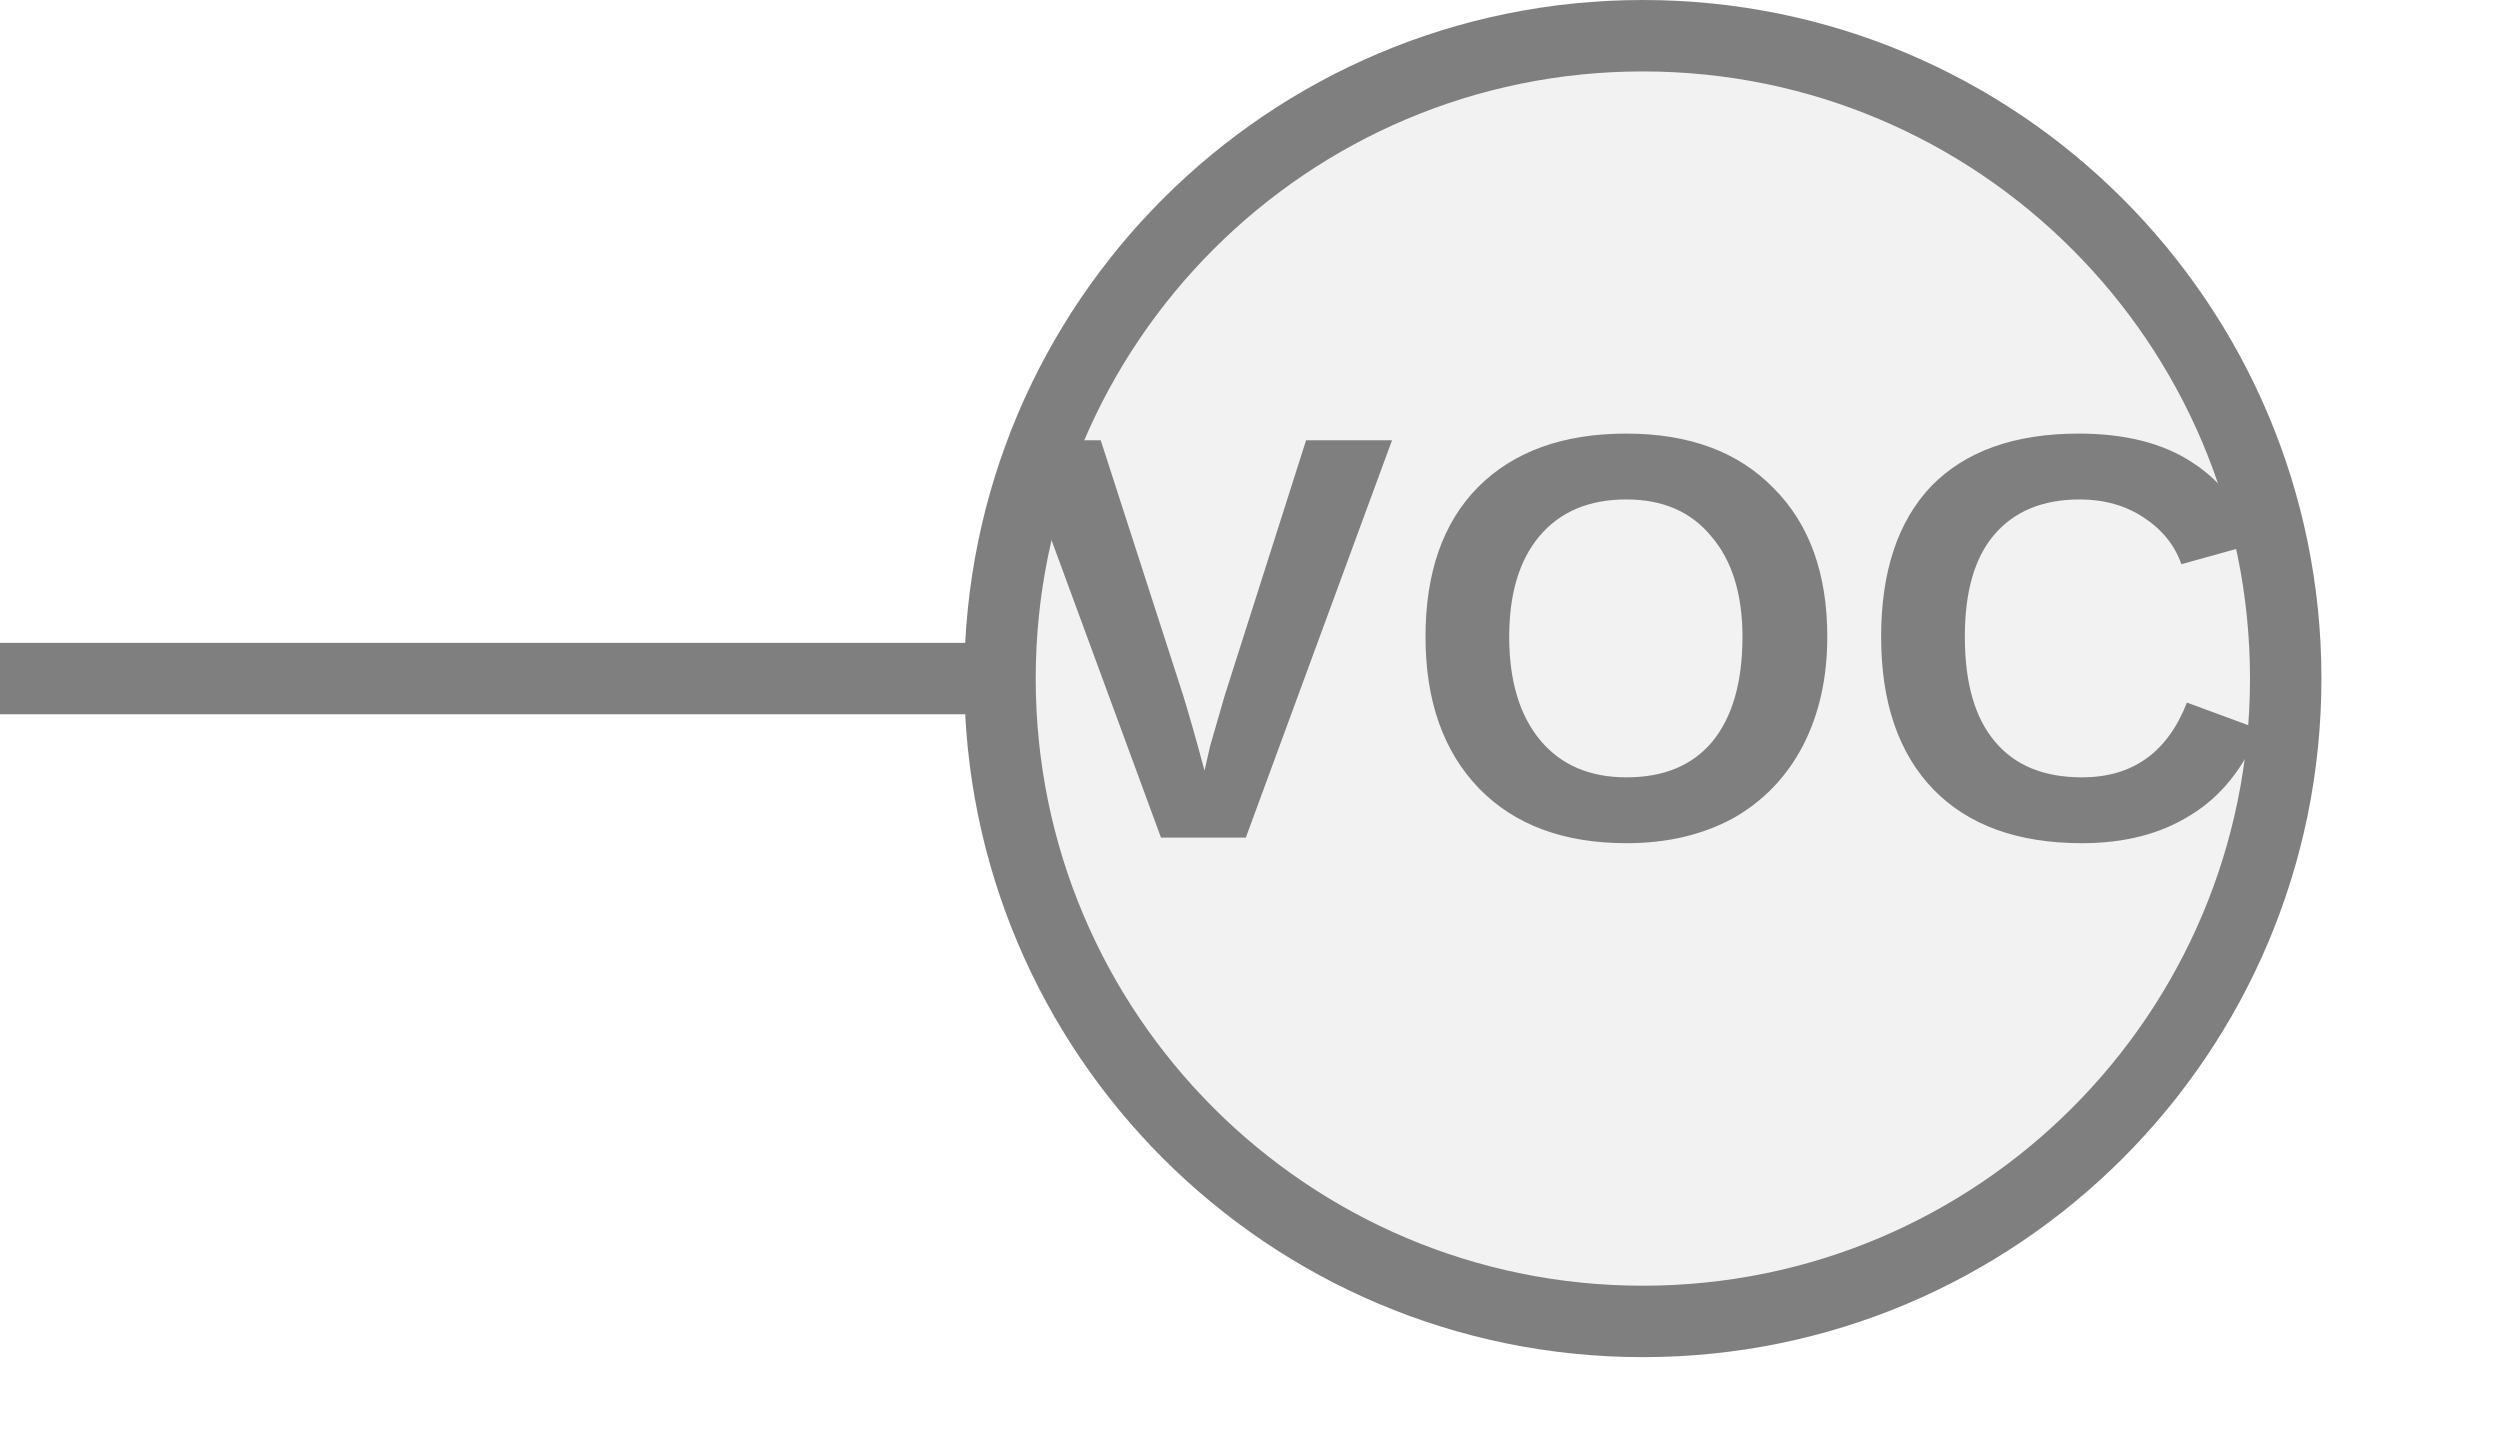
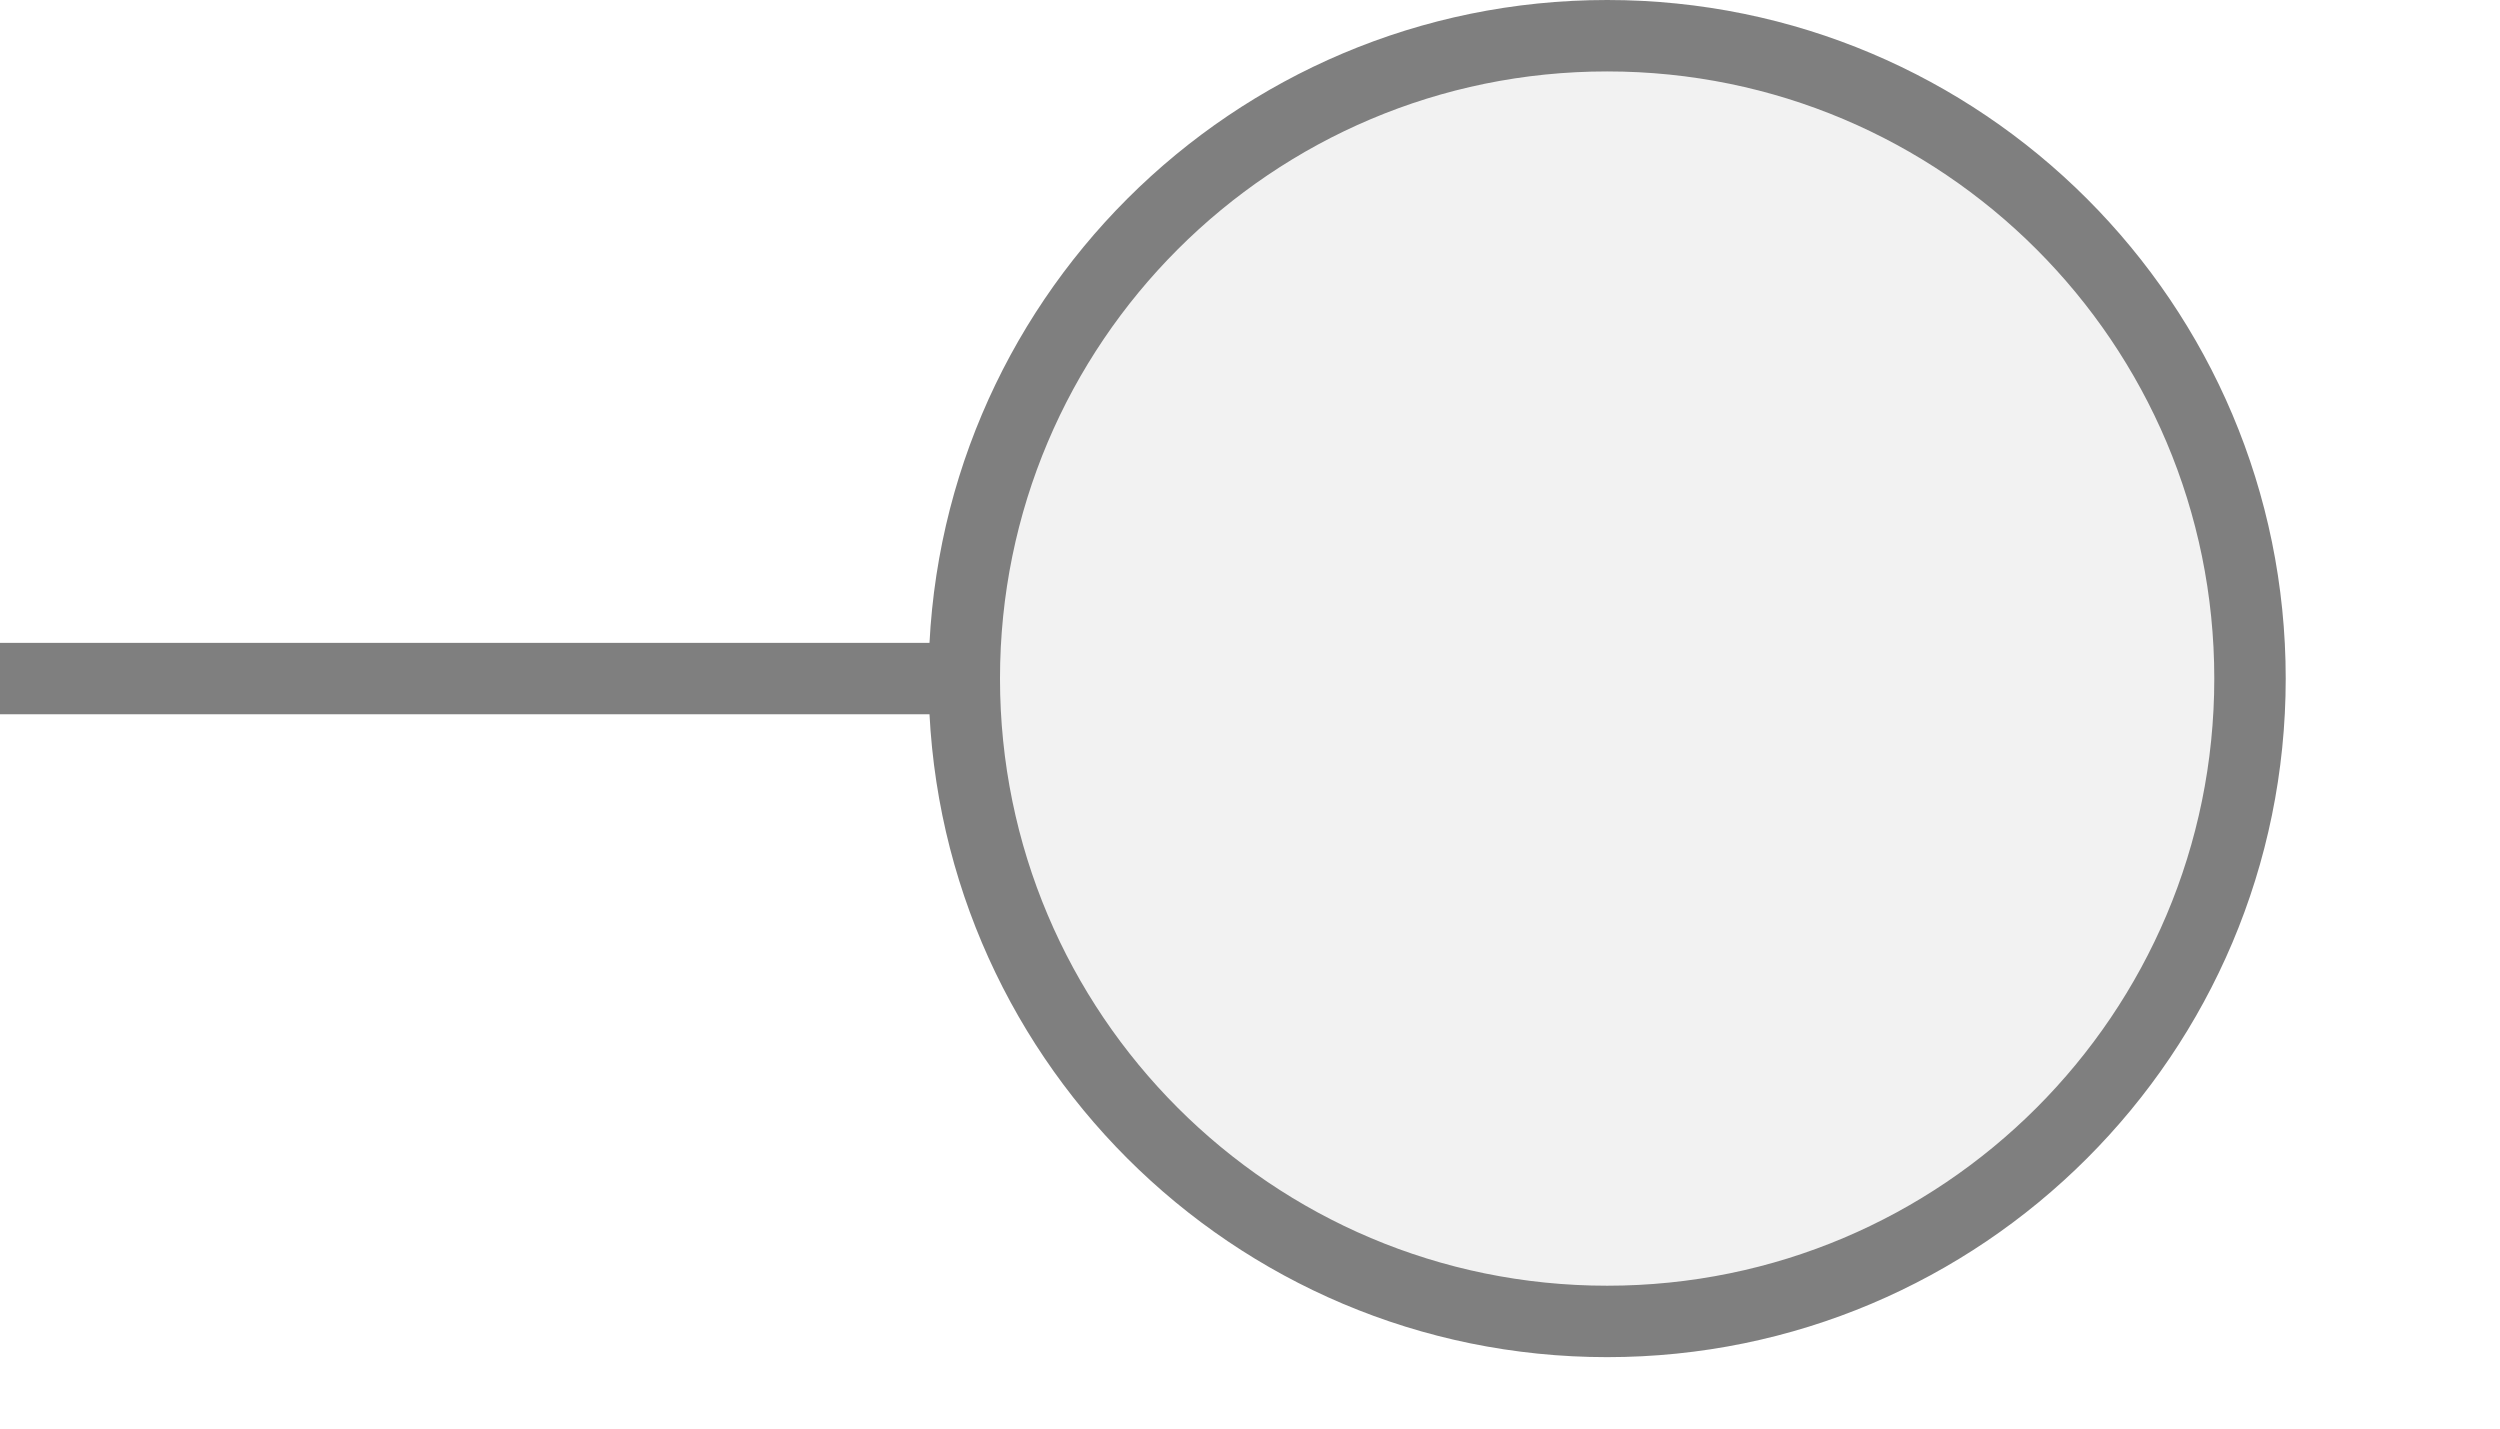
<svg xmlns="http://www.w3.org/2000/svg" width="35px" height="20px" viewBox="0 0 35 20">
-   <line x1="0" y1="9.5" x2="14" y2="9.5" stroke="#7f7f7f" stroke-width="1" stroke-linecap="round" />
-   <circle cx="23" cy="9.5" r="9" fill="#f2f2f2" stroke="#7f7f7f" stroke-width="1" />
-   <text x="23" y="9.428" fill="#7f7f7f" font-family="Arial, Helvetica, sans-serif" font-size="8.1px" font-style="normal" font-weight="600" letter-spacing="0.01em" text-anchor="middle" dominant-baseline="middle">VOC</text>
+   <line x1="0" y1="9.5" x2="13.5" y2="9.5" stroke="#7f7f7f" stroke-width="1" stroke-linecap="round" />
+   <circle cx="22.5" cy="9.5" r="9" fill="#f2f2f2" stroke="#7f7f7f" stroke-width="1" />
</svg>
